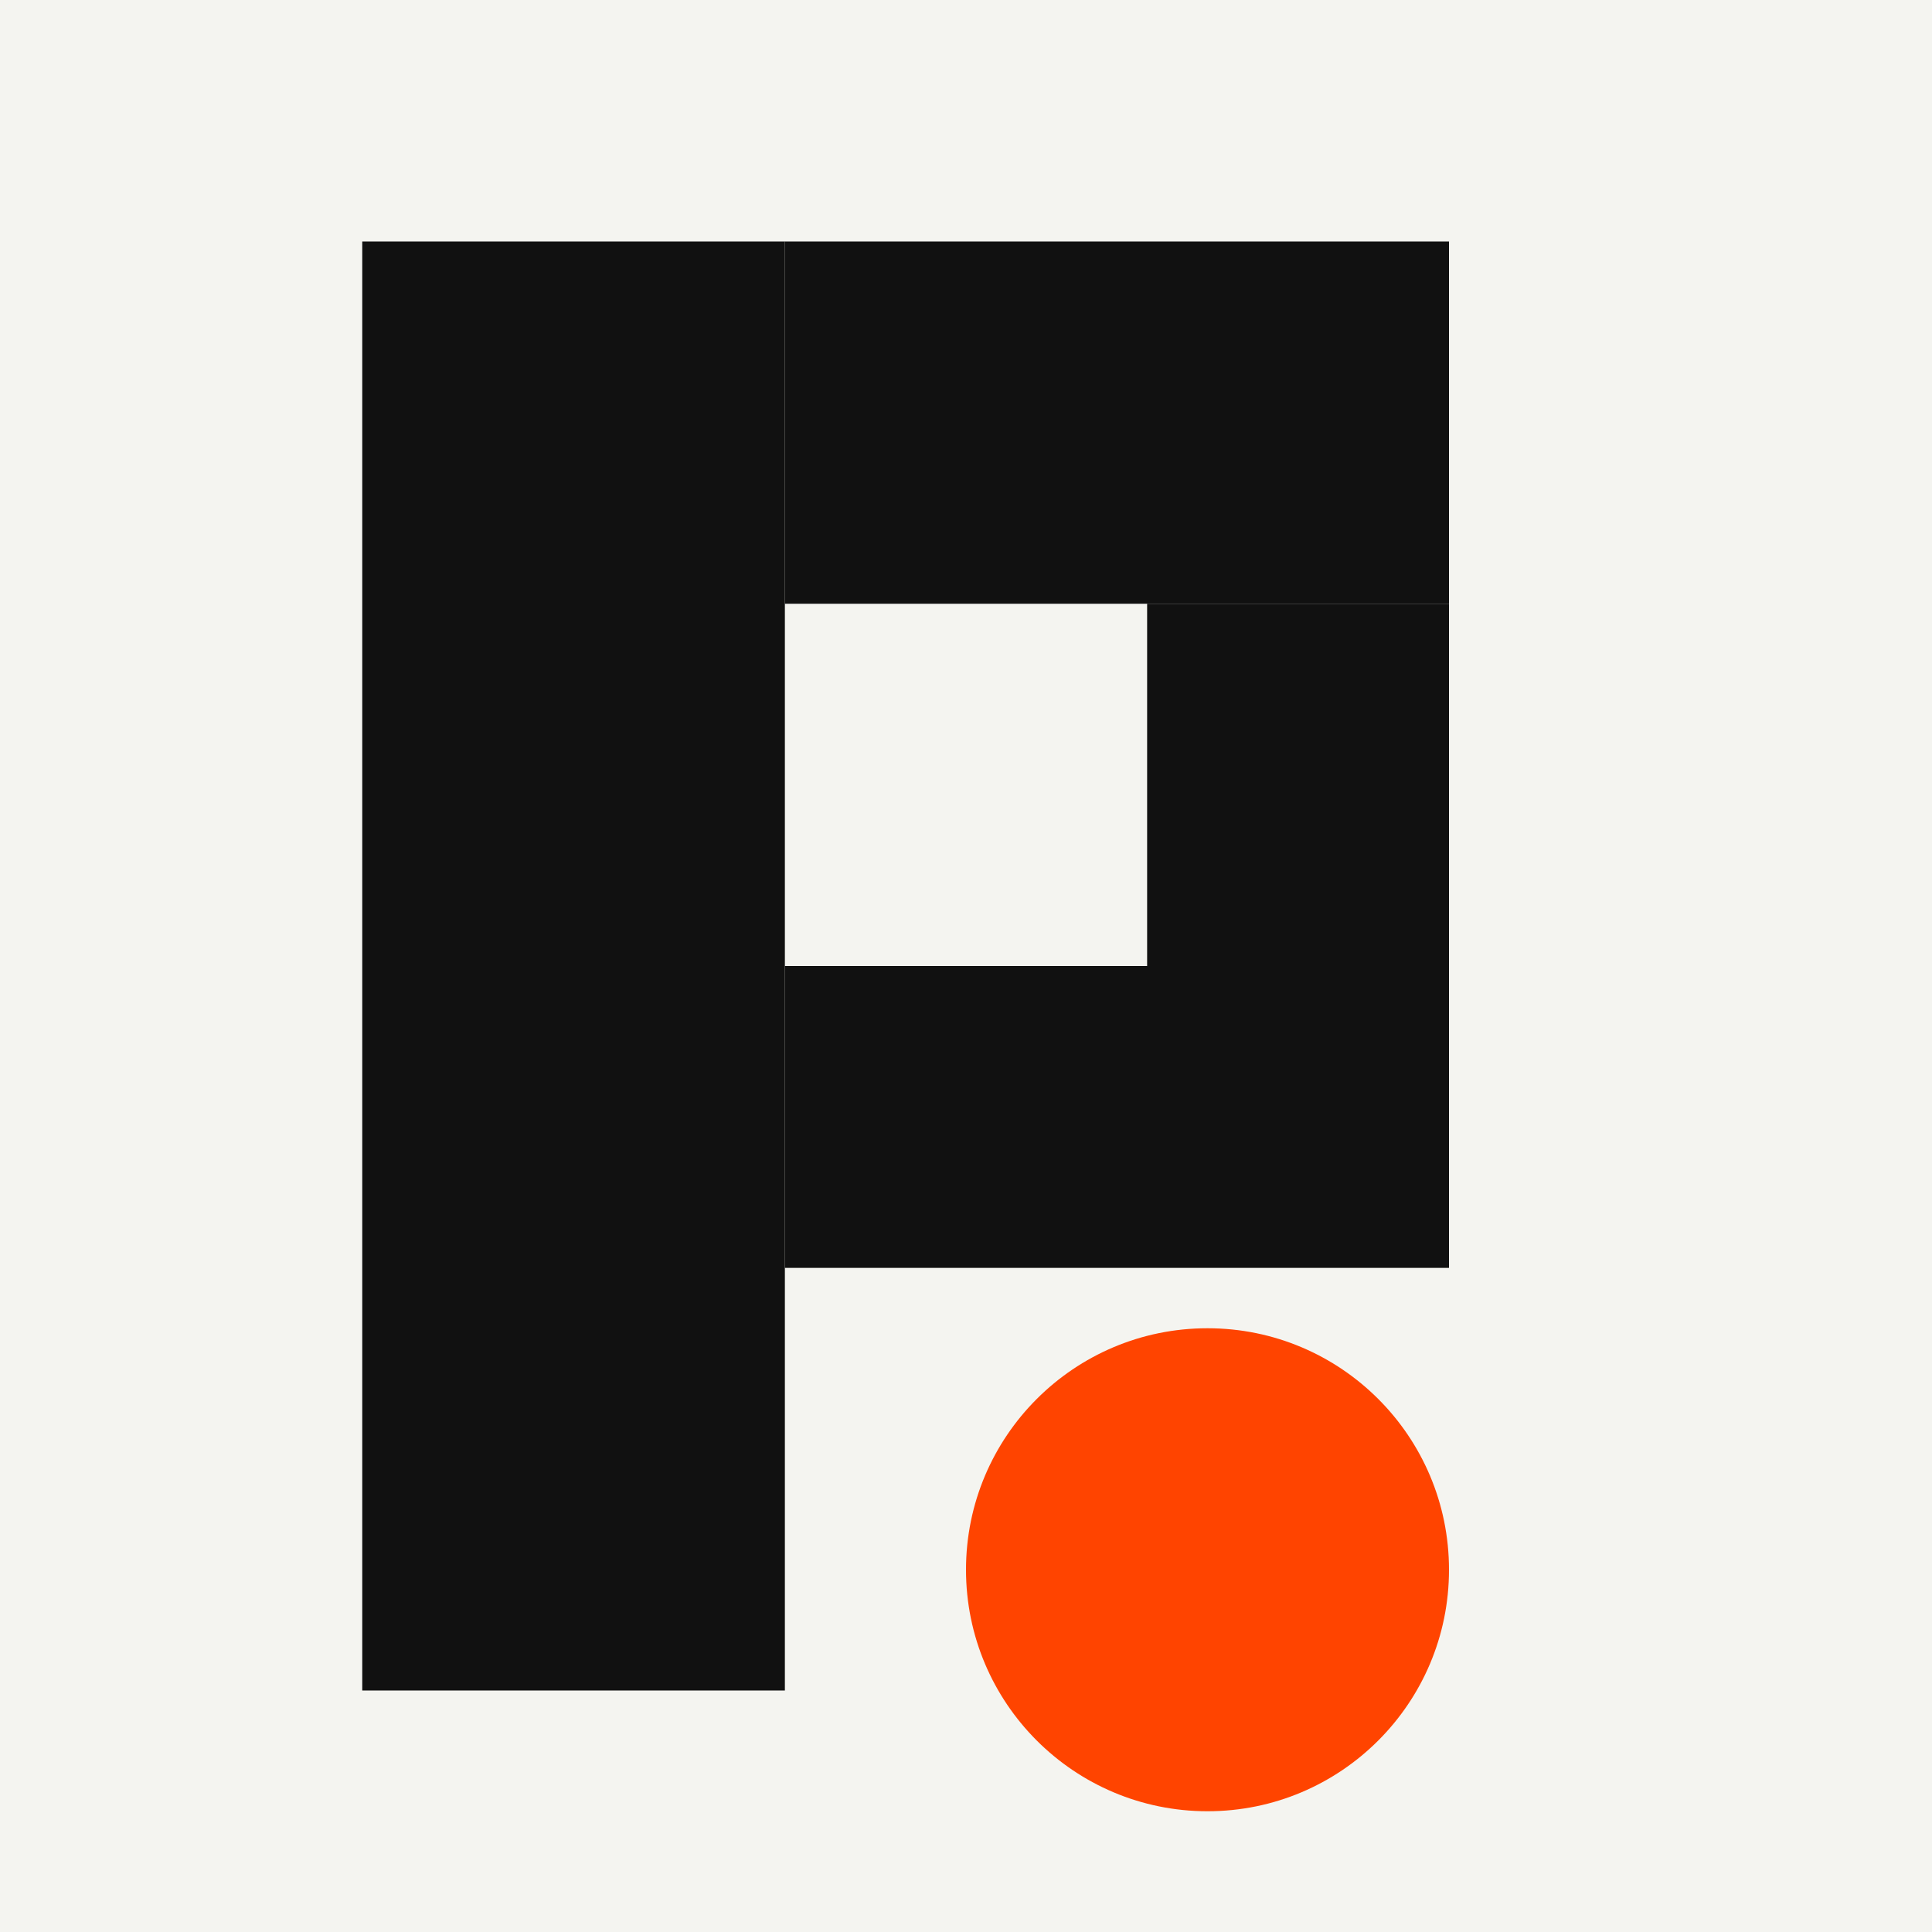
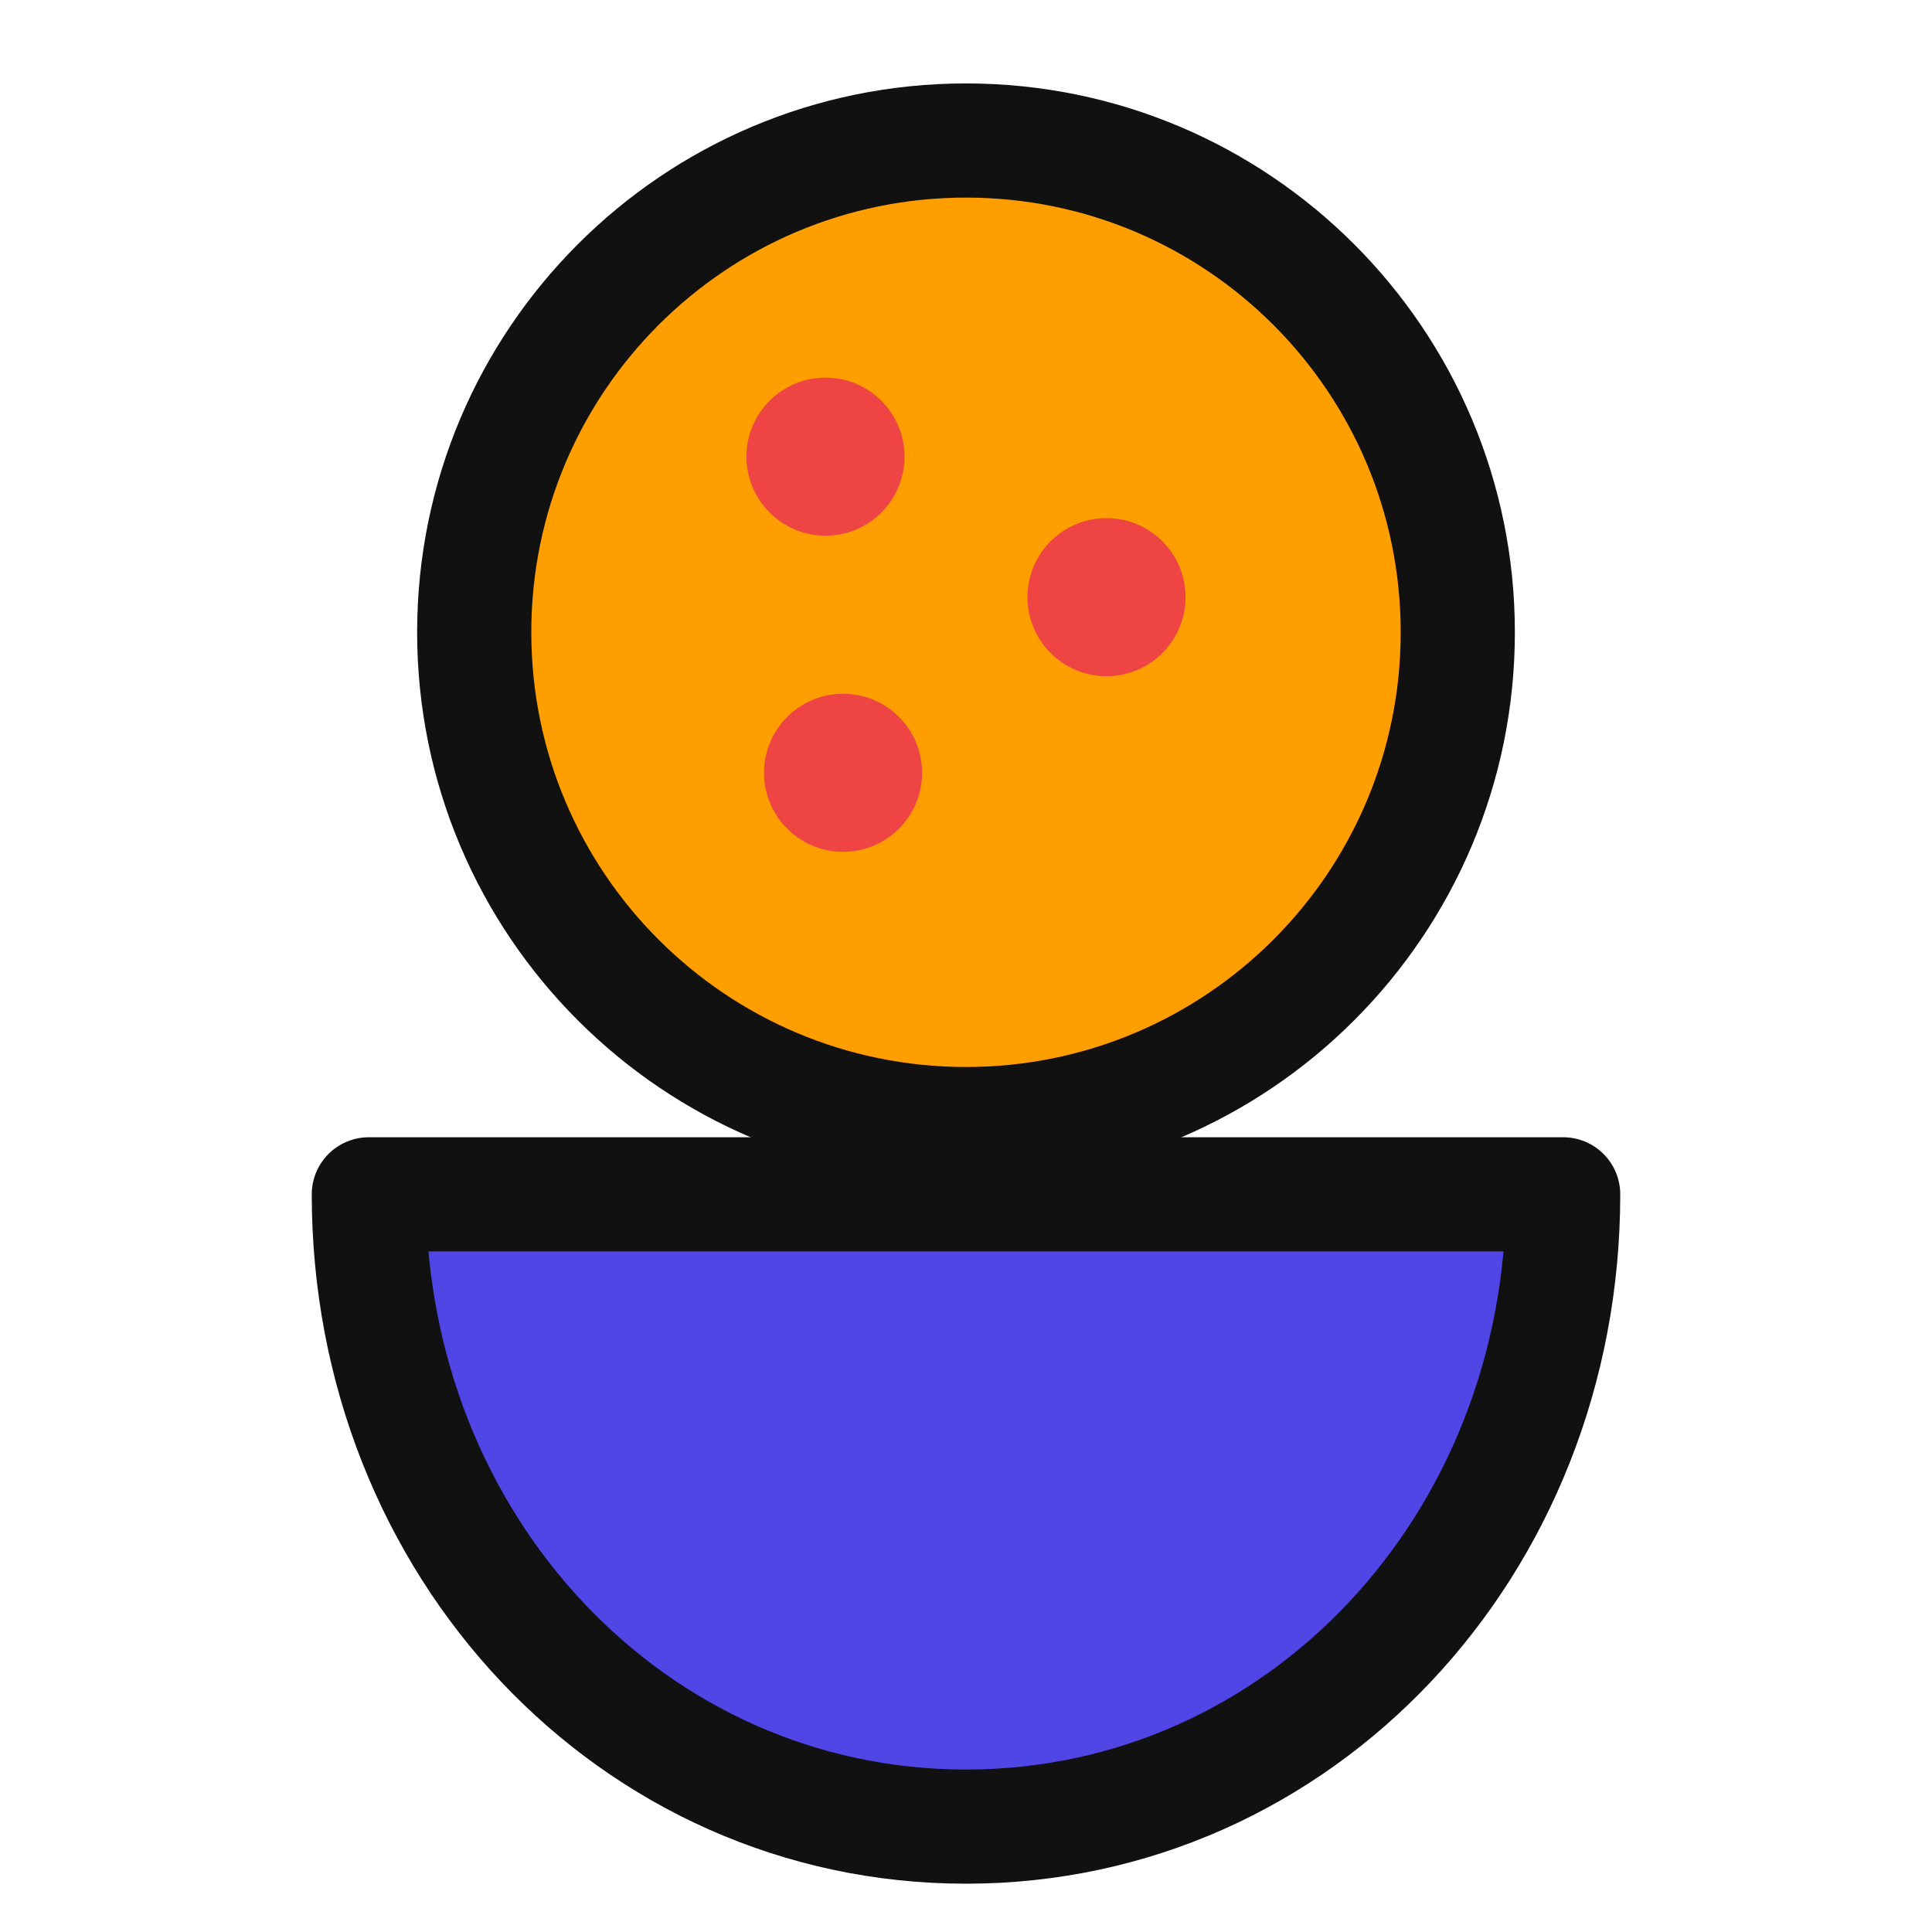
- <svg xmlns="http://www.w3.org/2000/svg" viewBox="0 0 32 32" width="32" height="32">
-   <rect width="32" height="32" fill="#F4F4F0" />
-   <rect x="6" y="4" width="7" height="24" fill="#111111" />
-   <rect x="13" y="4" width="11" height="6" fill="#111111" />
-   <rect x="19" y="10" width="5" height="6" fill="#111111" />
-   <rect x="13" y="16" width="11" height="5" fill="#111111" />
-   <circle cx="20" cy="26" r="4" fill="#FF4400" />
+ <svg xmlns="http://www.w3.org/2000/svg" viewBox="0 0 100 110" width="32" height="32" fill="none">
+   <circle cx="50" cy="36" r="28" fill="#FF9E00" stroke="#111111" stroke-width="6.5" />
+   <circle cx="42" cy="26" r="4.5" fill="#EF4444" />
+   <circle cx="58" cy="34" r="4.5" fill="#EF4444" />
+   <circle cx="43" cy="44" r="4.5" fill="#EF4444" />
+   <path d="M 16 68 C 16 88 31 104 50 104 C 69 104 84 88 84 68 Z" fill="#4F46E5" stroke="#111111" stroke-width="6.5" stroke-linejoin="round" />
</svg>
